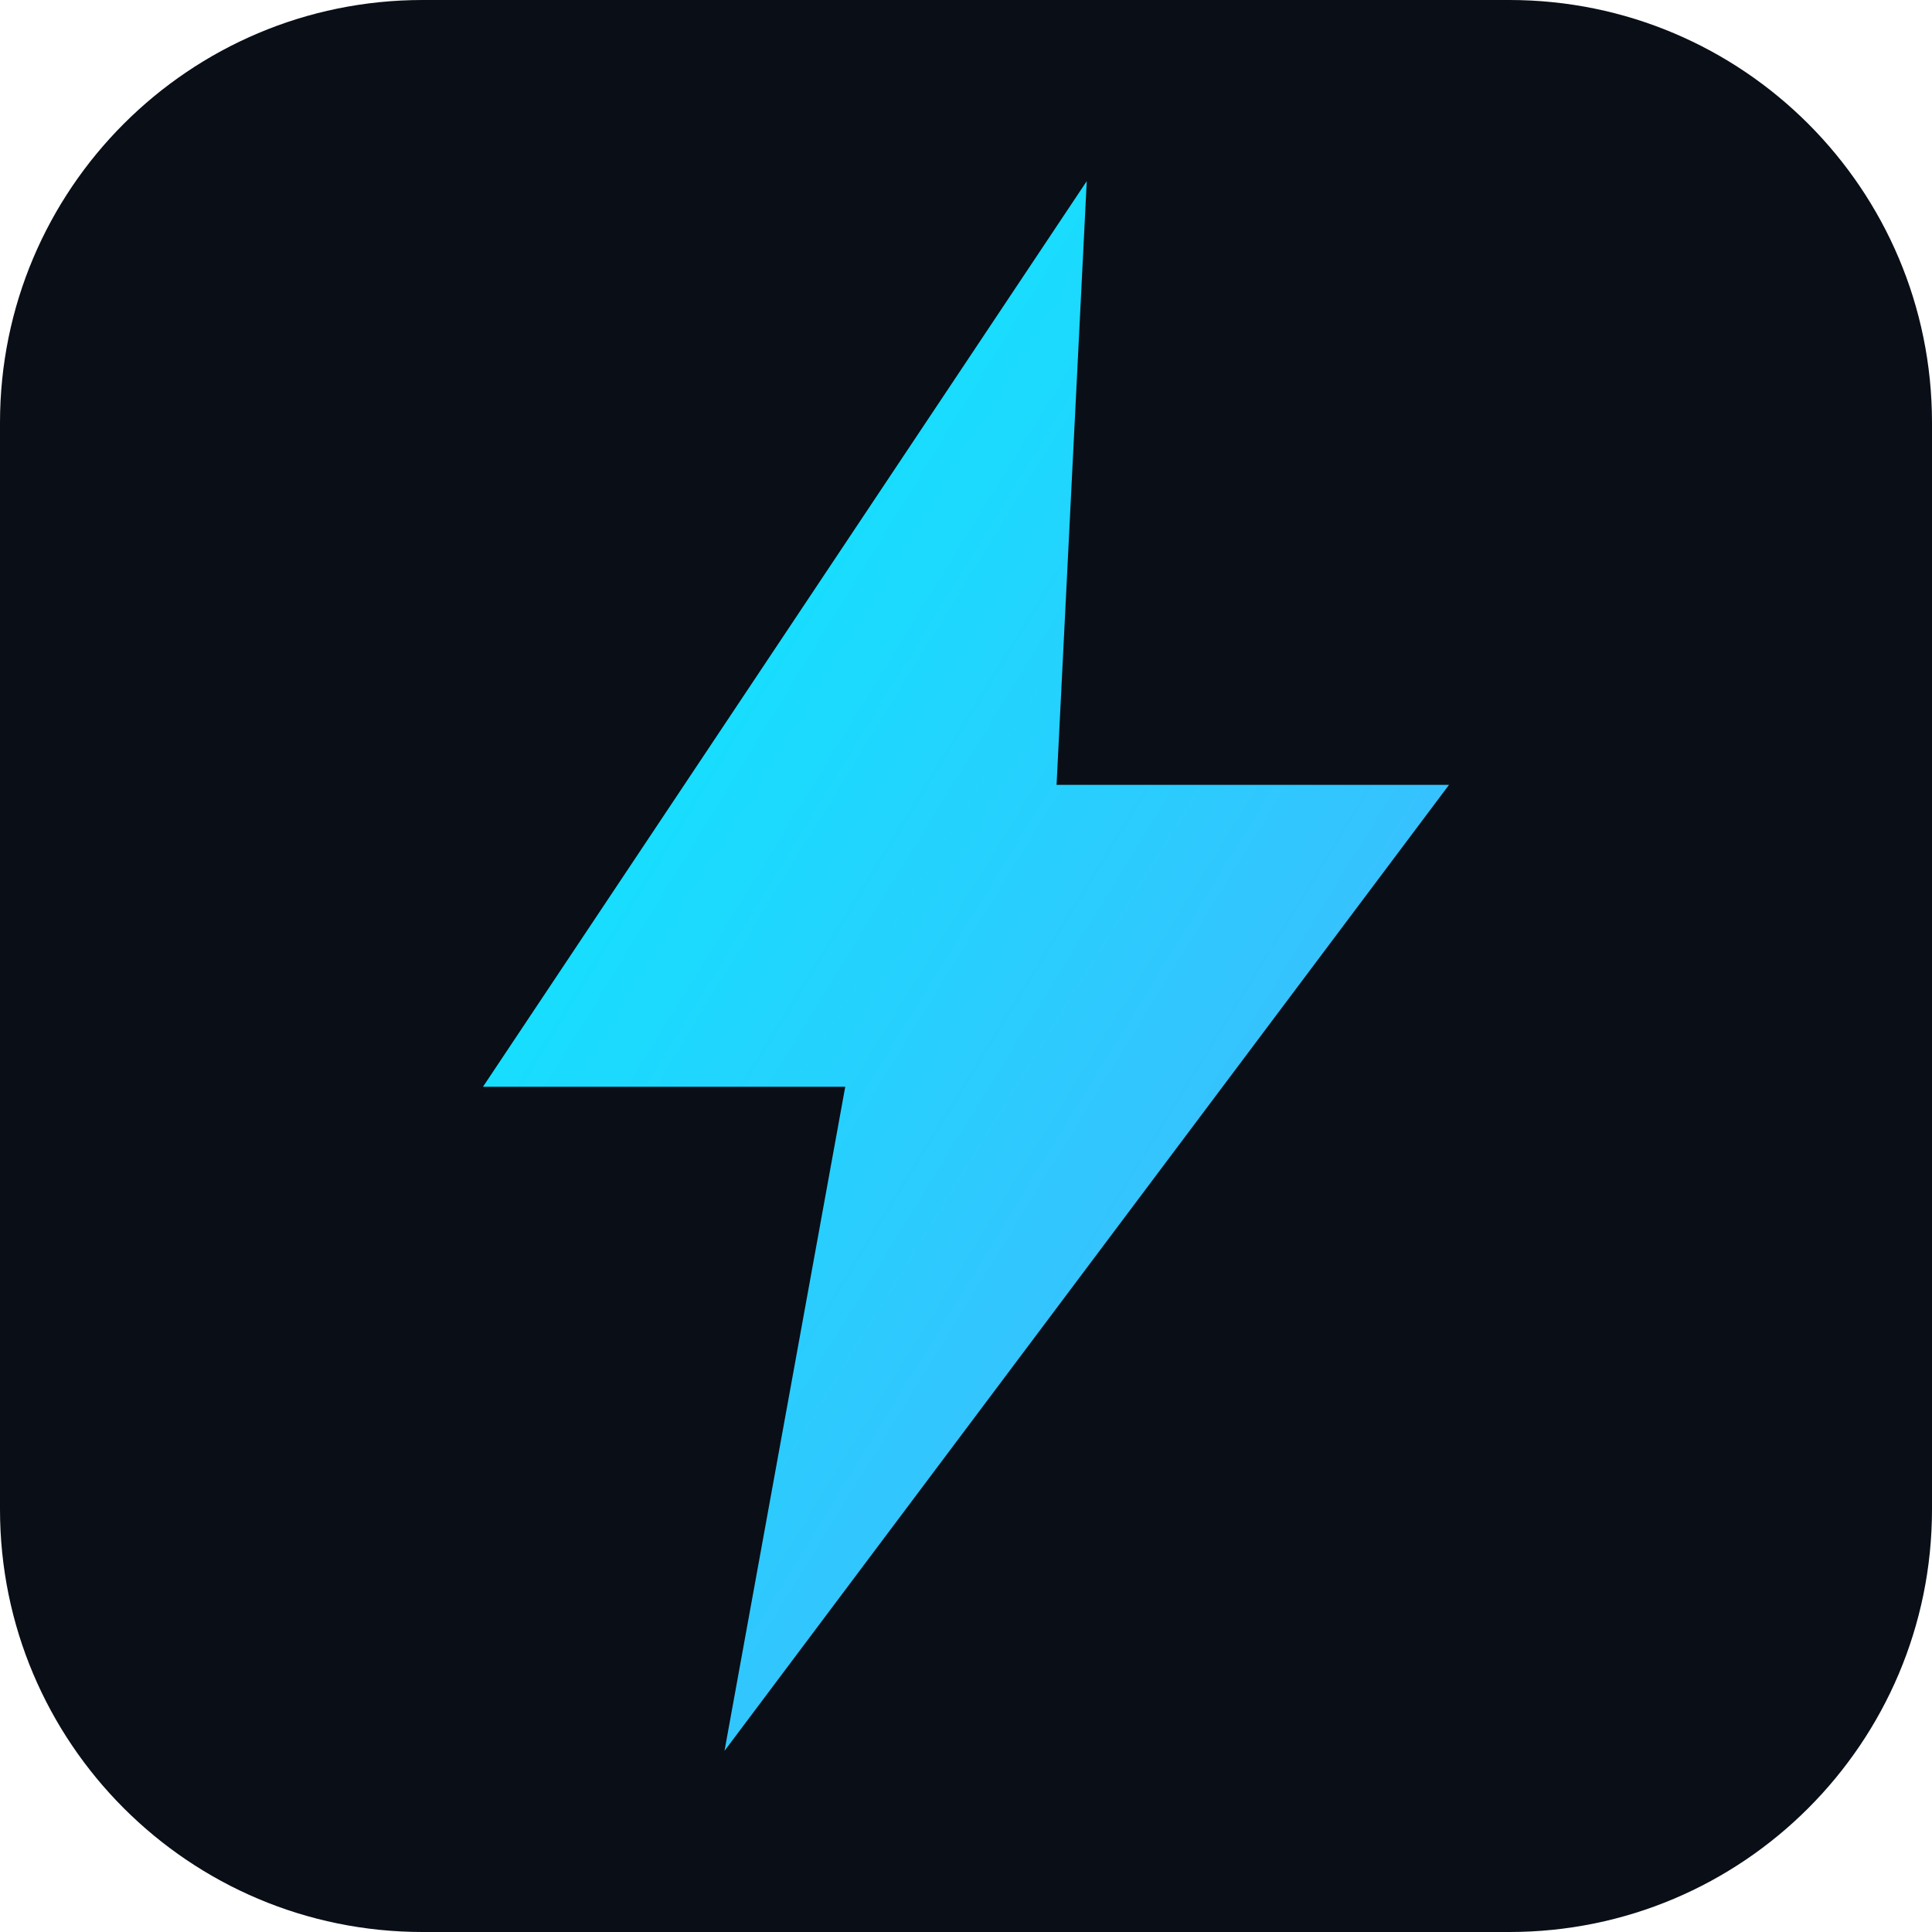
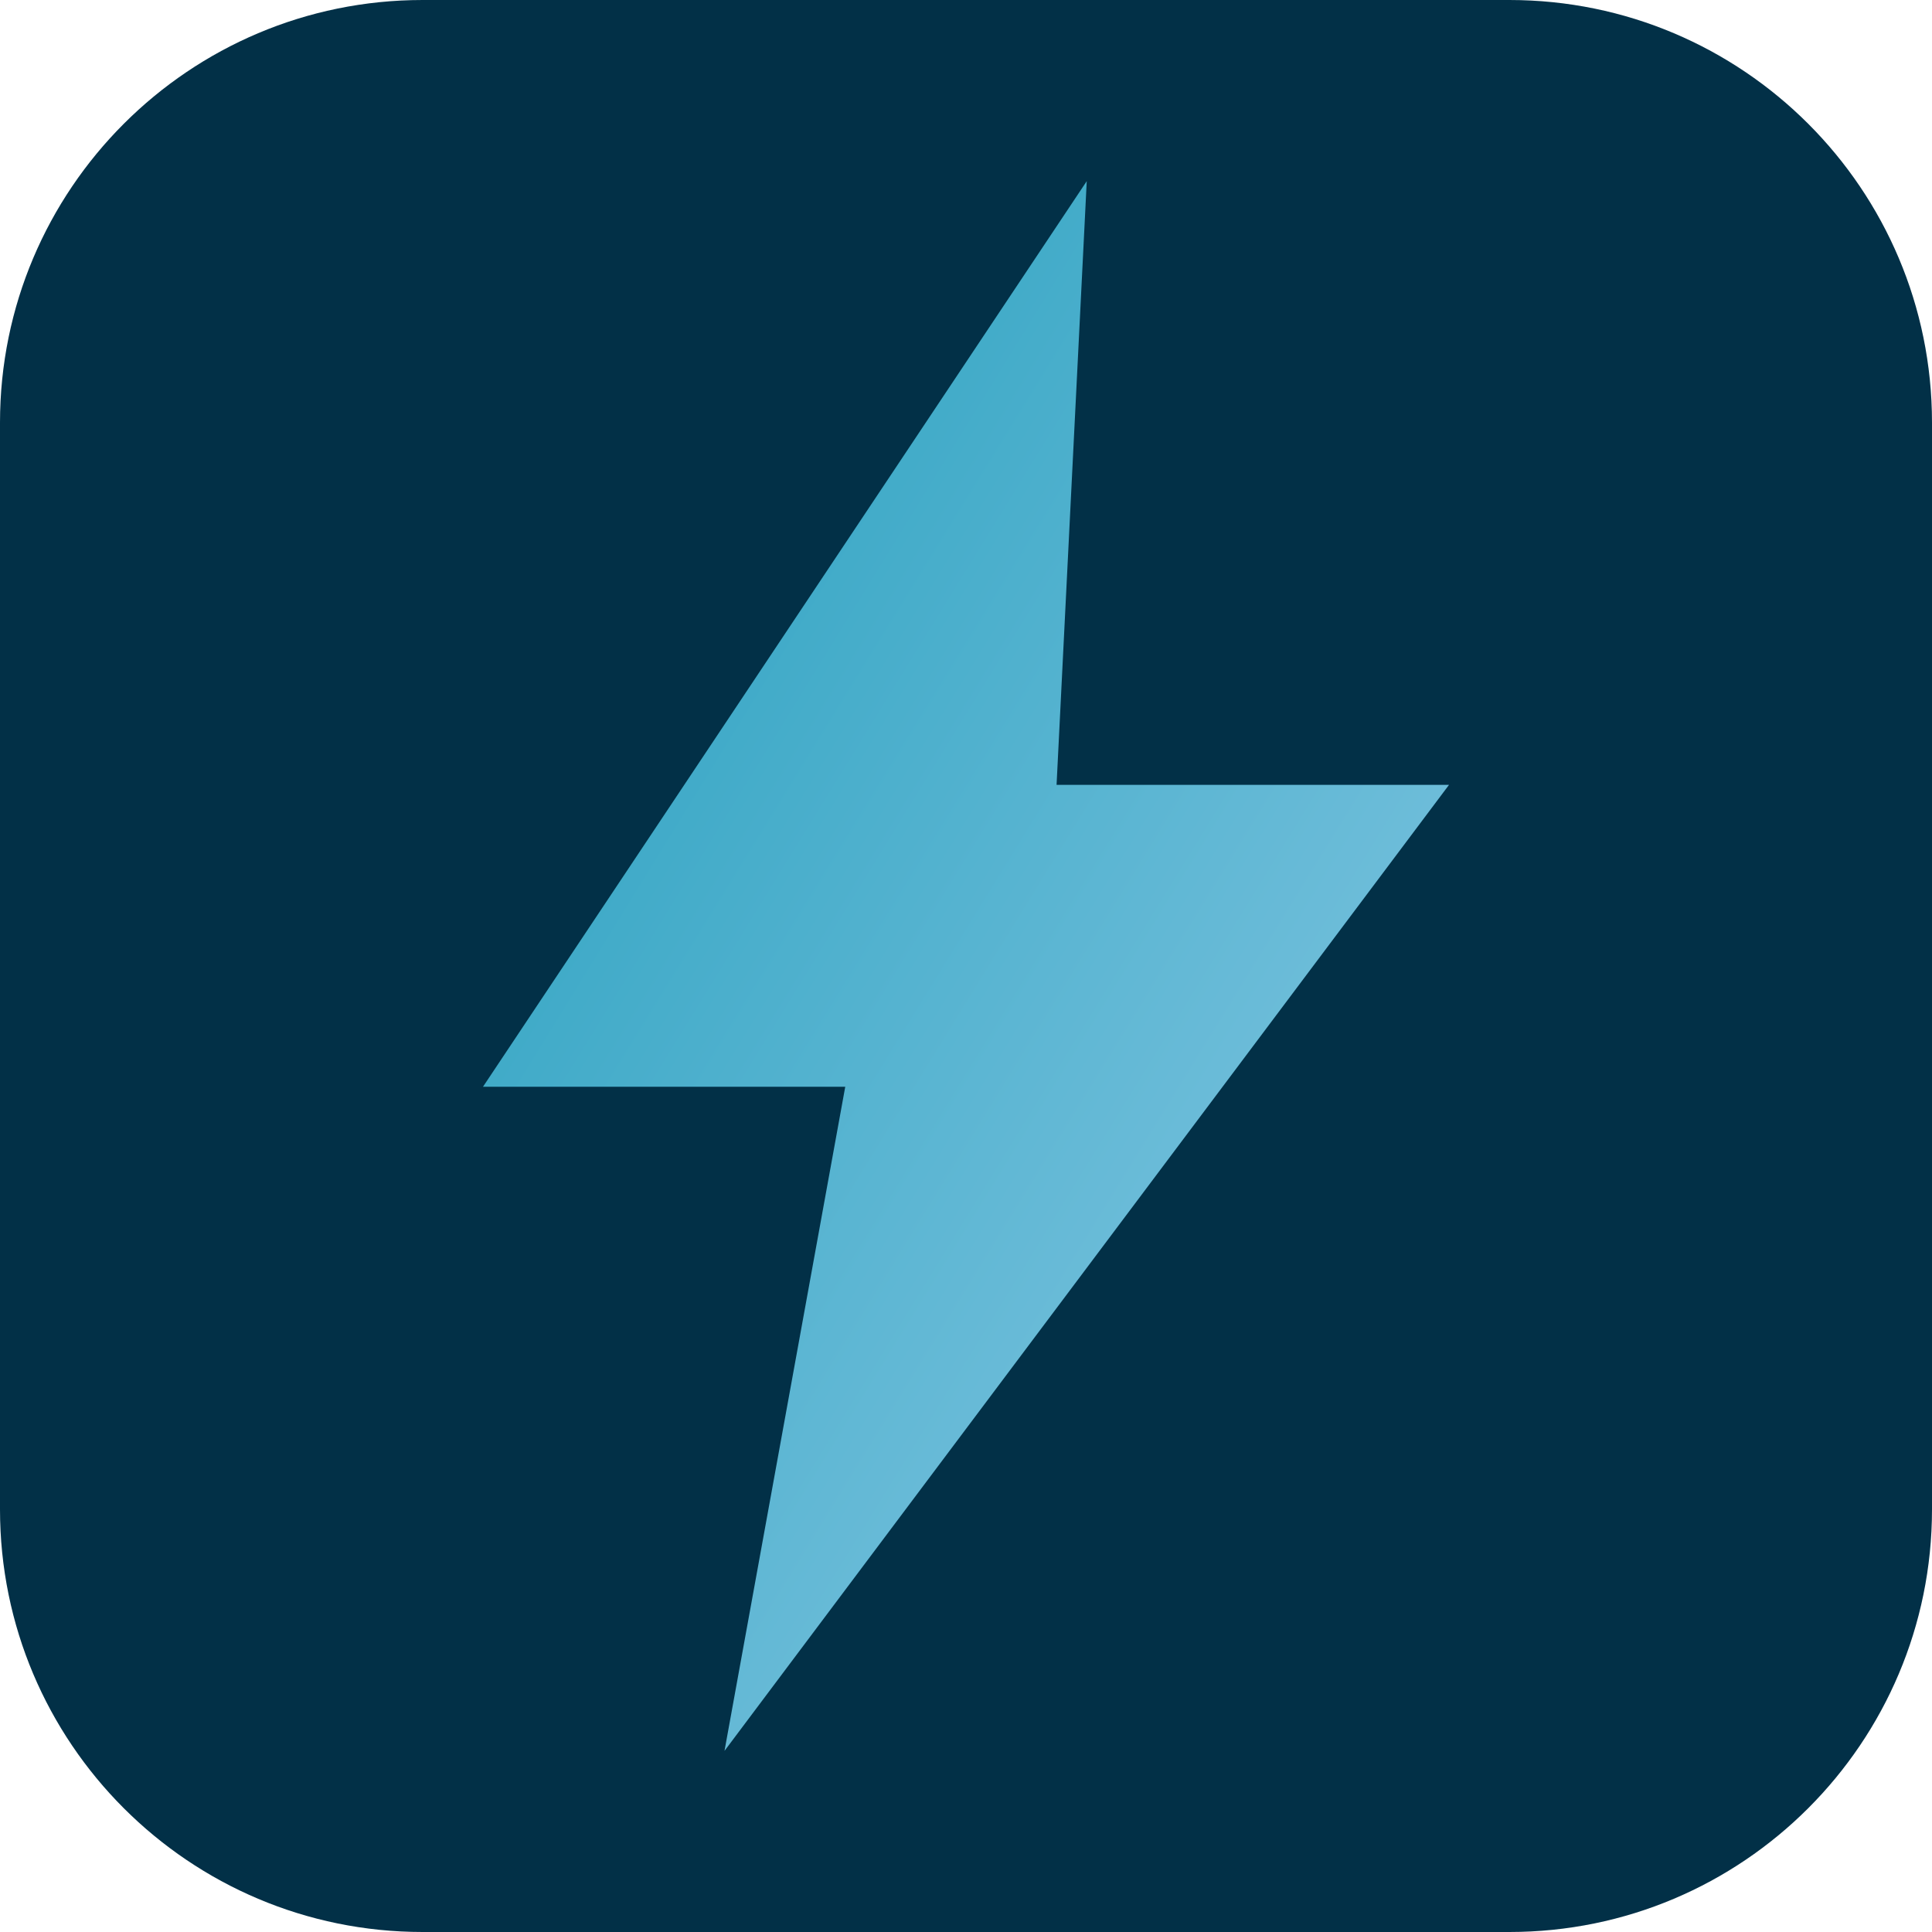
<svg xmlns="http://www.w3.org/2000/svg" viewBox="0 0 64 64">
  <defs>
    <linearGradient id="g" x1="0" y1="0" x2="1" y2="1">
-       <stop offset="0" stop-color="#00f2fe" />
-       <stop offset="1" stop-color="#4facfe" />
+       <stop offset="0" stop-color="#219ebc" />
+       <stop offset="1" stop-color="#8ecae6" />
    </linearGradient>
  </defs>
-   <rect width="64" height="64" rx="14" fill="#0a0e17" />
+   <rect width="64" height="64" rx="14" fill="#023047" />
  <path d="M36 6 L16 36 h12 L24 58 L48 26 h-13 z" fill="url(#g)" />
</svg>
